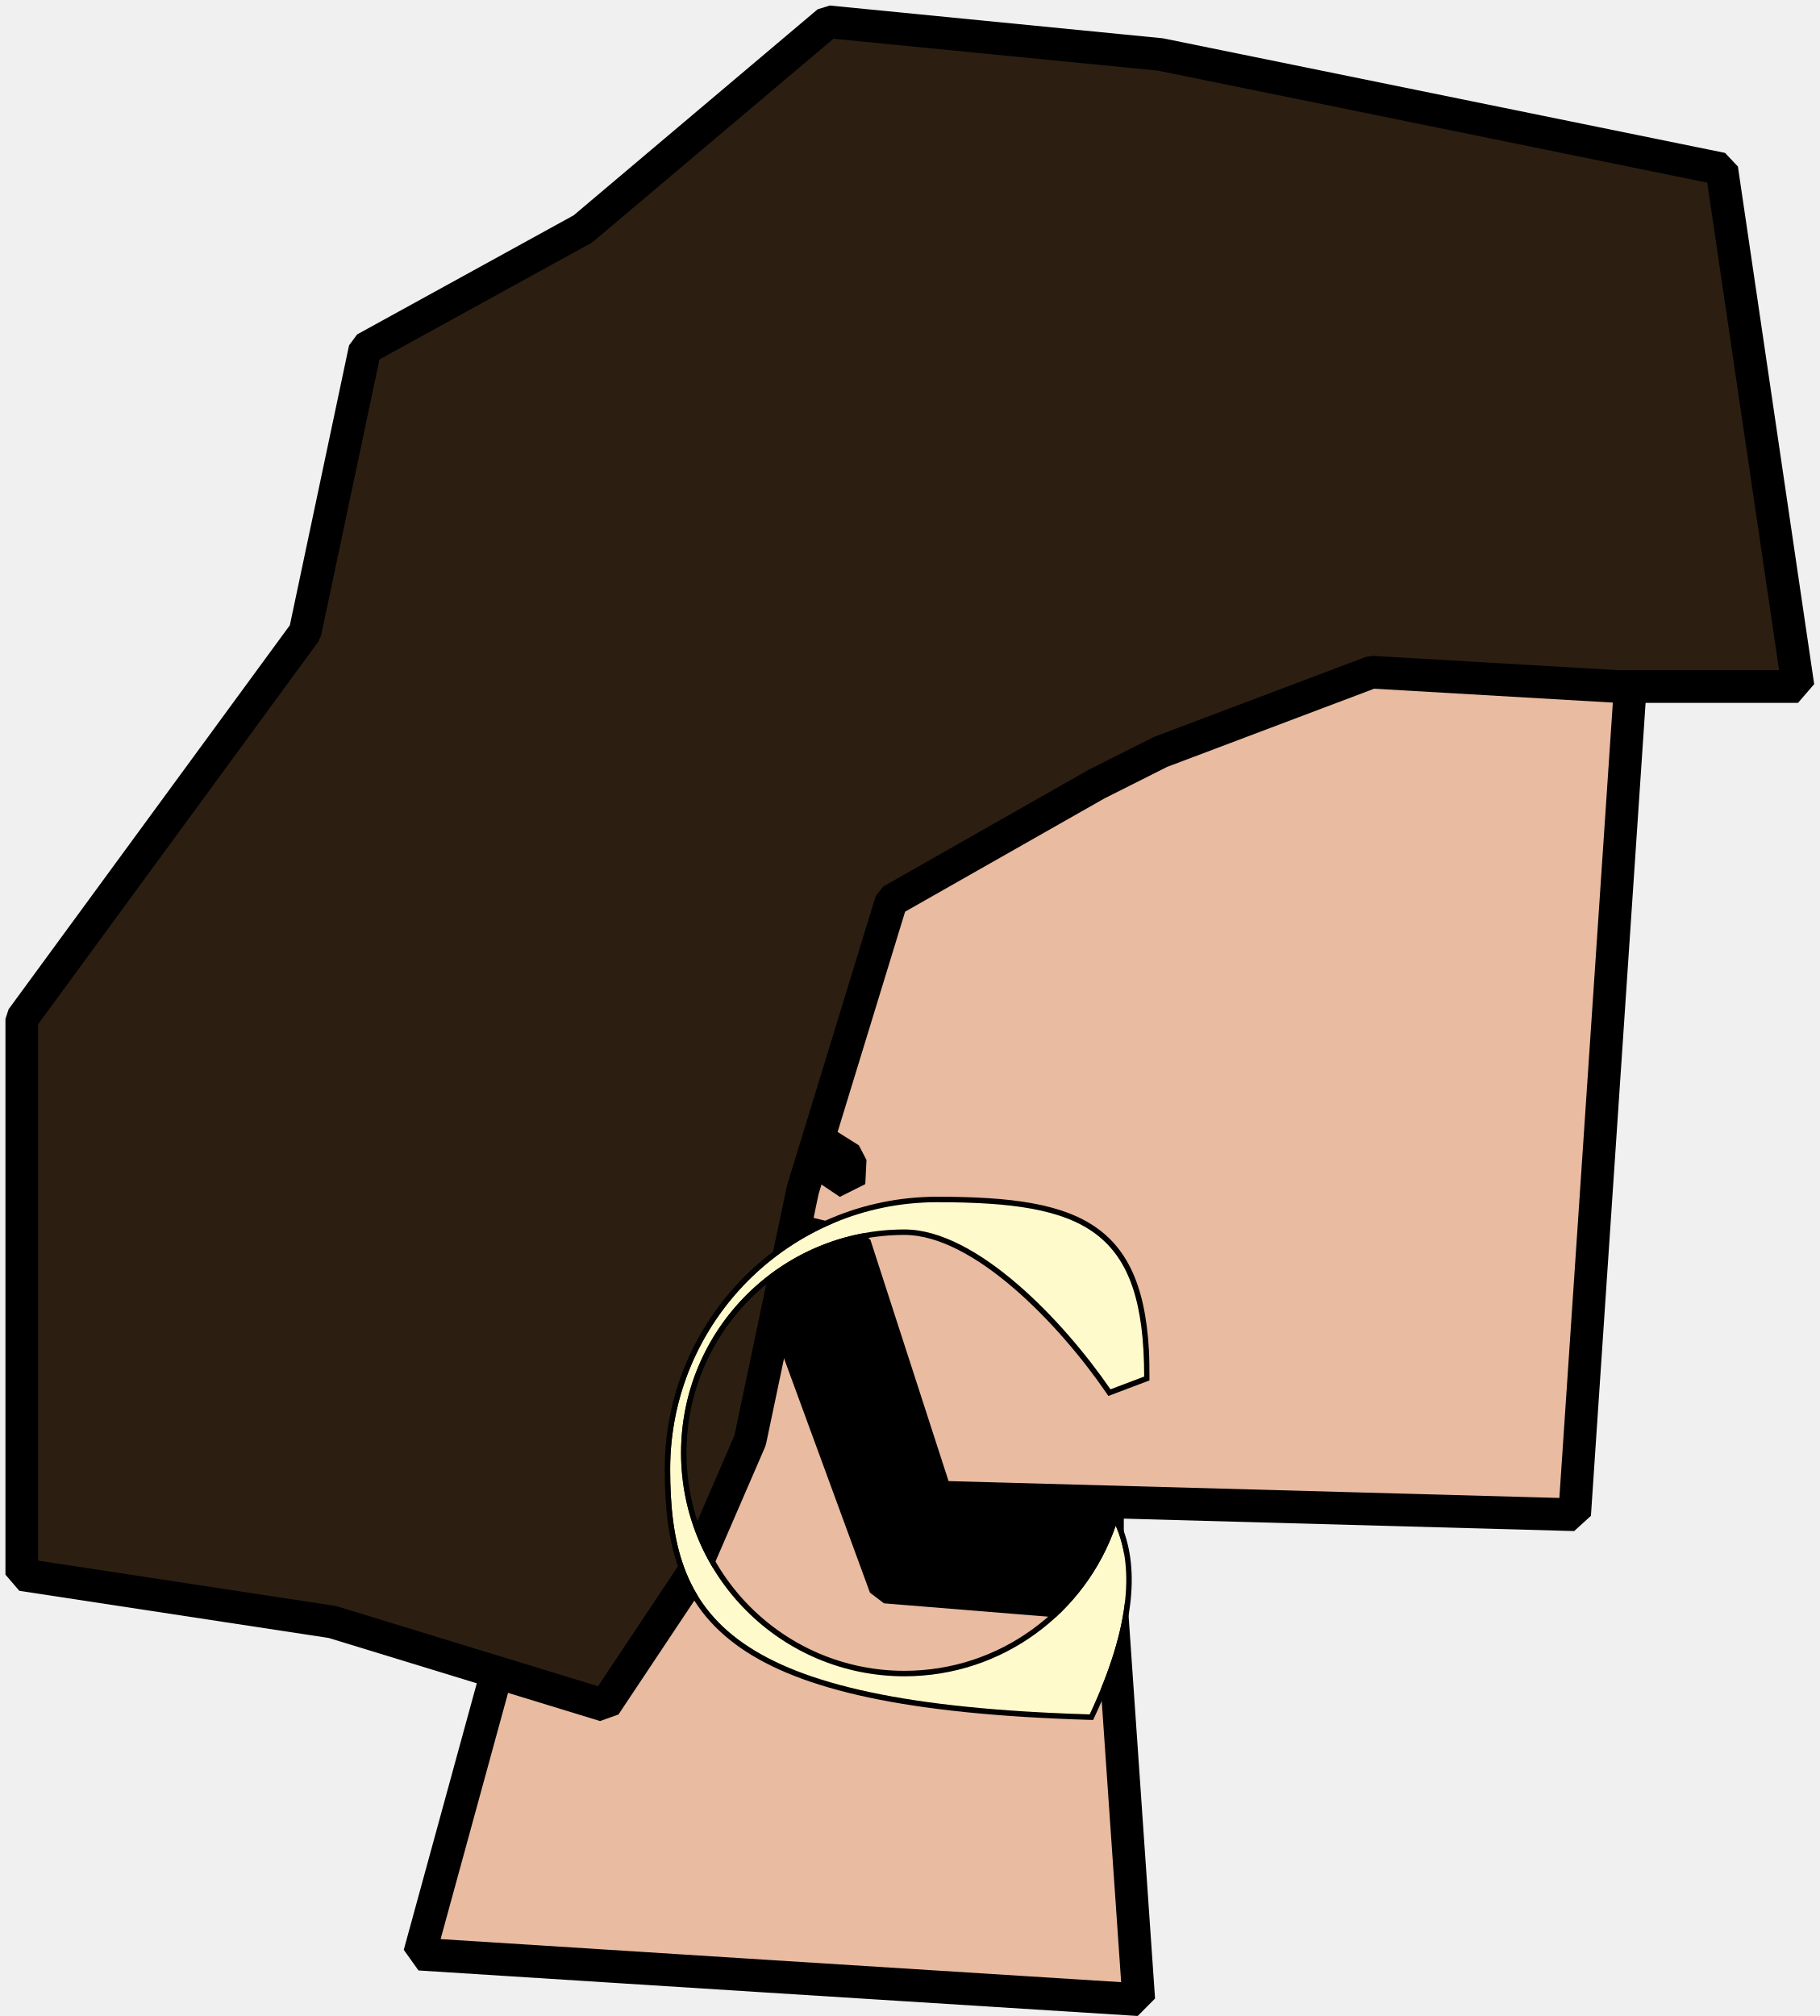
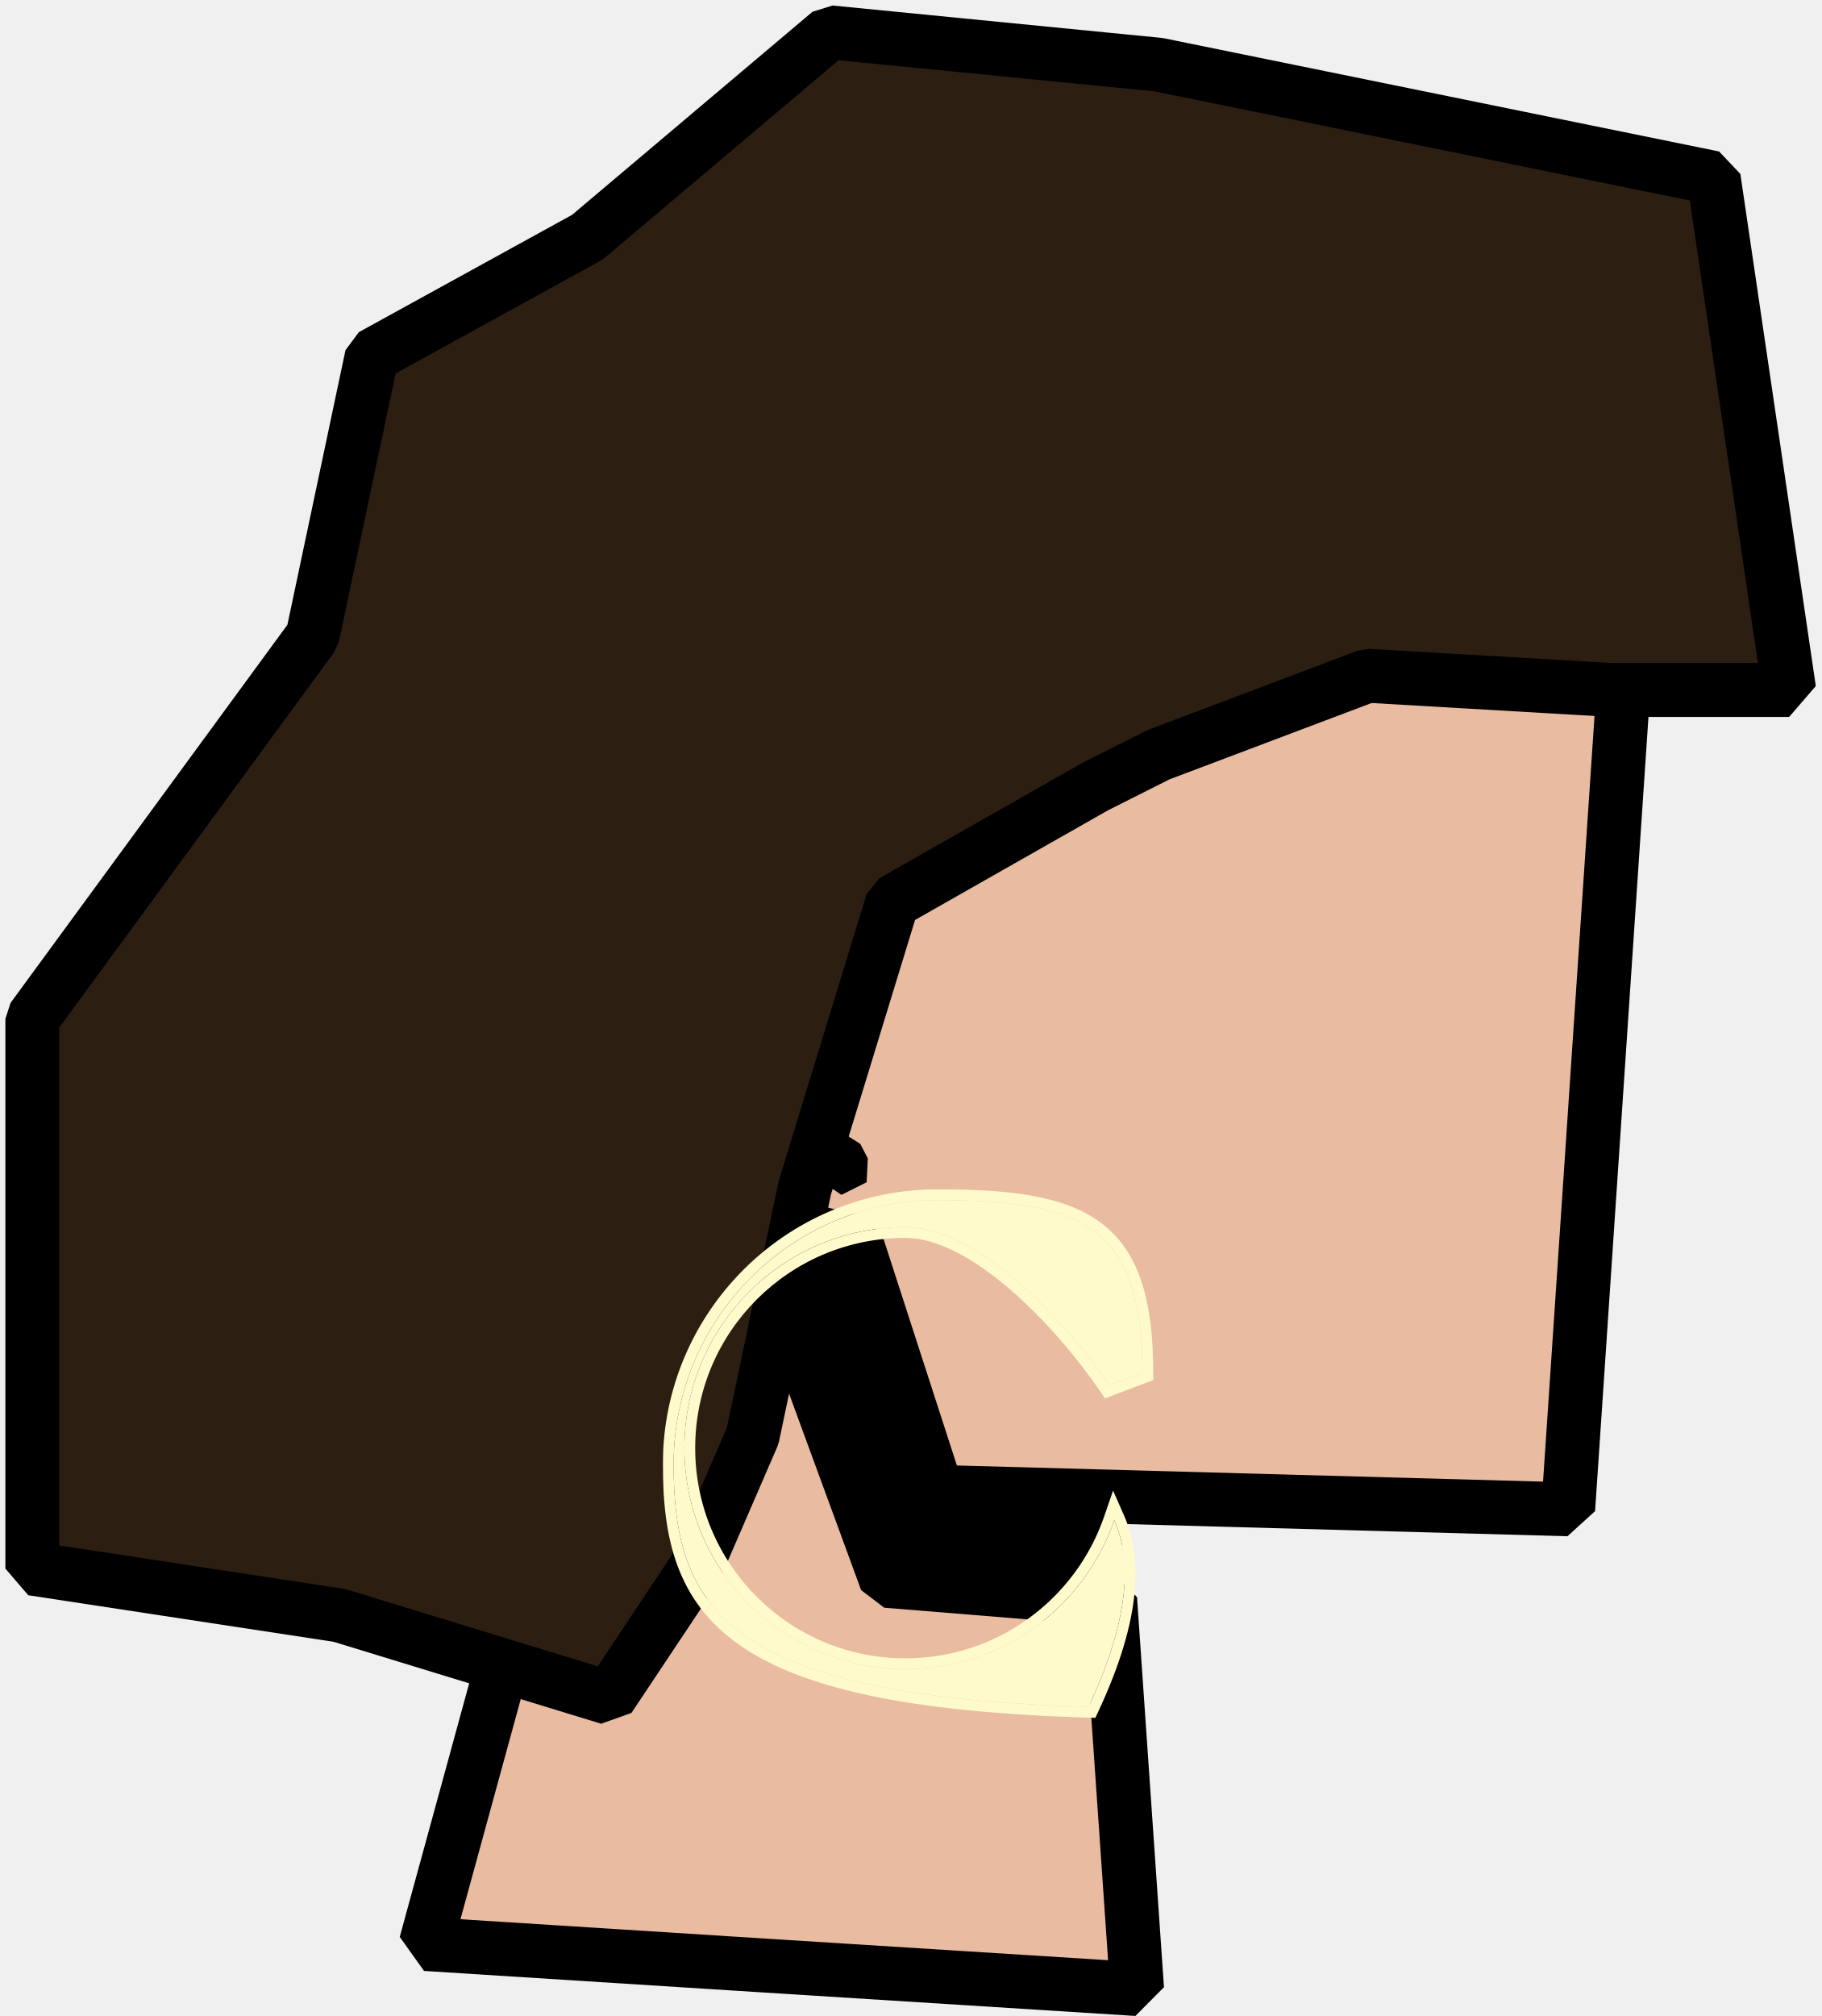
- <svg xmlns="http://www.w3.org/2000/svg" width="167" height="185" viewBox="0 0 167 185" fill="none">
-   <path d="M46.473 72.228H101.629V153.668H46.473V72.228Z" fill="black" stroke="black" stroke-width="3" stroke-miterlimit="0" stroke-linecap="square" />
-   <path d="M102 147.324L81.244 145.637L72.275 121.188L60.068 119.121L50.082 137.044L38.5 179.324L70 181.324L104.5 183.5L102 147.324Z" fill="#E9BBA1" stroke="black" stroke-width="3" stroke-miterlimit="0" stroke-linecap="square" />
-   <path d="M143.186 32.477H82.107L75.94 77.855L63.228 75.787L57.305 88.744L64.362 110.75L78.452 114.246L85.947 137.385L144.5 139L150.96 42.935L143.186 32.477Z" fill="#E9BBA1" stroke="black" stroke-width="3" stroke-miterlimit="0" stroke-linecap="square" />
-   <path d="M78.017 106.372L77.908 108.588L68.202 102.057L67.831 90.172L72.922 94.614L72.866 103.124L78.017 106.372Z" fill="#142221" stroke="black" stroke-width="3" stroke-miterlimit="0" stroke-linecap="square" />
-   <path d="M158 15.5L106.5 5L76 2L53.5 21L33.5 32L28 58L2 93.5V144.5L30.5 148.843L55.507 156.5L63.5 144.5L68.833 132.185L73.671 109.18L81.801 82.65L100.629 71.953L106.5 69L125.875 61.683L148.5 63H165L158 15.5Z" fill="#2C1F12" stroke="black" stroke-width="3" stroke-miterlimit="0" stroke-linecap="square" />
-   <mask id="path-6-outside-1_33_6185" maskUnits="userSpaceOnUse" x="60.5" y="109.32" width="45" height="49" fill="black">
-     <rect fill="white" x="60.5" y="109.32" width="45" height="49" />
-     <path fill-rule="evenodd" clip-rule="evenodd" d="M101.905 127.495C102.841 127.135 103.87 126.746 105 126.324C105 112.793 99.531 110.32 86 110.32C72.469 110.32 61.5 121.289 61.5 134.82C61.5 148.351 66.5 156.324 100 157.324C103.966 148.845 103.93 143.508 102.387 140.004C99.617 148.046 91.983 153.824 83 153.824C71.678 153.824 62.5 144.646 62.5 133.324C62.5 122.002 71.678 112.824 83 112.824C89.669 112.824 97.677 121.325 101.905 127.495Z" />
+ <svg xmlns="http://www.w3.org/2000/svg" width="169" height="187" viewBox="0 0 169 187" fill="none">
+   <path d="M47.473 73.228H102.629V154.668H47.473V73.228Z" fill="black" stroke="black" stroke-width="3" stroke-miterlimit="0" stroke-linecap="square" />
+   <path d="M103 148.324L82.244 146.637L73.275 122.188L61.068 120.121L51.082 138.044L39.5 180.324L71 182.324L105.5 184.5L103 148.324Z" fill="#E9BBA1" stroke="black" stroke-width="5" stroke-miterlimit="0" stroke-linecap="square" />
+   <path d="M144.186 33.477H83.107L76.94 78.855L64.228 76.787L58.305 89.744L65.362 111.75L79.452 115.246L86.947 138.385L145.5 140L151.96 43.935L144.186 33.477Z" fill="#E9BBA1" stroke="black" stroke-width="5" stroke-miterlimit="0" stroke-linecap="square" />
+   <path d="M79.017 107.372L78.908 109.588L69.202 103.057L68.831 91.172L73.922 95.614L73.866 104.124L79.017 107.372Z" fill="#142221" stroke="black" stroke-width="3" stroke-miterlimit="0" stroke-linecap="square" />
+   <path d="M159 16.5L107.5 6L77 3L54.5 22L34.5 33L29 59L3 94.5V145.5L31.5 149.843L56.507 157.5L64.5 145.5L69.833 133.185L74.671 110.18L82.801 83.65L101.629 72.953L107.5 70L126.875 62.683L149.5 64H166L159 16.5Z" fill="#2C1F12" stroke="black" stroke-width="5" stroke-miterlimit="0" stroke-linecap="square" />
+   <mask id="path-6-outside-1_33_6185" maskUnits="userSpaceOnUse" x="61.5" y="110.32" width="46" height="50" fill="black">
+     <rect fill="white" x="61.5" y="110.32" width="46" height="50" />
+     <path fill-rule="evenodd" clip-rule="evenodd" d="M102.905 128.495C103.841 128.135 104.87 127.746 106 127.324C106 113.793 100.531 111.32 87 111.32C73.469 111.32 62.5 122.289 62.5 135.82C62.5 149.351 67.5 157.324 101 158.324C104.966 149.845 104.93 144.508 103.387 141.004C100.617 149.046 92.983 154.824 84 154.824C72.678 154.824 63.5 145.646 63.5 134.324C63.5 123.002 72.678 113.824 84 113.824C90.669 113.824 98.677 122.325 102.905 128.495Z" />
  </mask>
-   <path fill-rule="evenodd" clip-rule="evenodd" d="M101.905 127.495C102.841 127.135 103.87 126.746 105 126.324C105 112.793 99.531 110.32 86 110.32C72.469 110.32 61.5 121.289 61.5 134.82C61.5 148.351 66.5 156.324 100 157.324C103.966 148.845 103.93 143.508 102.387 140.004C99.617 148.046 91.983 153.824 83 153.824C71.678 153.824 62.5 144.646 62.5 133.324C62.5 122.002 71.678 112.824 83 112.824C89.669 112.824 97.677 121.325 101.905 127.495Z" fill="#FFFACB" />
-   <path d="M105 126.324L105.175 126.793L105.5 126.671V126.324H105ZM101.905 127.495L101.493 127.778L101.716 128.104L102.085 127.962L101.905 127.495ZM100 157.324L99.985 157.824L100.314 157.834L100.453 157.536L100 157.324ZM102.387 140.004L102.845 139.802L102.33 138.633L101.914 139.841L102.387 140.004ZM104.825 125.856C103.694 126.277 102.663 126.667 101.725 127.028L102.085 127.962C103.018 127.602 104.046 127.214 105.175 126.793L104.825 125.856ZM86 110.82C92.777 110.82 97.364 111.45 100.273 113.647C103.137 115.81 104.5 119.602 104.5 126.324H105.5C105.5 119.516 104.128 115.305 100.875 112.849C97.668 110.427 92.754 109.82 86 109.82V110.82ZM62 134.82C62 121.565 72.745 110.82 86 110.82V109.82C72.193 109.82 61 121.013 61 134.82H62ZM100.015 156.824C83.271 156.325 73.781 154.079 68.474 150.362C63.237 146.693 62 141.526 62 134.82H61C61 141.645 62.263 147.231 67.901 151.181C73.469 155.083 83.229 157.324 99.985 157.824L100.015 156.824ZM101.929 140.205C103.39 143.522 103.483 148.697 99.547 157.112L100.453 157.536C104.449 148.993 104.47 143.494 102.845 139.802L101.929 140.205ZM101.914 139.841C99.211 147.688 91.763 153.324 83 153.324V154.324C92.203 154.324 100.022 148.404 102.86 140.167L101.914 139.841ZM83 153.324C71.954 153.324 63 144.37 63 133.324H62C62 144.922 71.402 154.324 83 154.324V153.324ZM63 133.324C63 122.278 71.954 113.324 83 113.324V112.324C71.402 112.324 62 121.726 62 133.324H63ZM83 113.324C86.146 113.324 89.696 115.345 93.041 118.225C96.366 121.087 99.397 124.72 101.493 127.778L102.317 127.212C100.184 124.1 97.097 120.398 93.694 117.467C90.311 114.554 86.523 112.324 83 112.324V113.324Z" fill="black" mask="url(#path-6-outside-1_33_6185)" />
+   <path fill-rule="evenodd" clip-rule="evenodd" d="M102.905 128.495C103.841 128.135 104.87 127.746 106 127.324C106 113.793 100.531 111.32 87 111.32C73.469 111.32 62.5 122.289 62.5 135.82C62.5 149.351 67.5 157.324 101 158.324C104.966 149.845 104.93 144.508 103.387 141.004C100.617 149.046 92.983 154.824 84 154.824C72.678 154.824 63.5 145.646 63.5 134.324C63.5 123.002 72.678 113.824 84 113.824C90.669 113.824 98.677 122.325 102.905 128.495Z" fill="#FFFACB" />
+   <path d="M106 127.324L106.349 128.261L107 128.019V127.324H106ZM102.905 128.495L102.08 129.06L102.527 129.712L103.264 129.428L102.905 128.495ZM101 158.324L100.97 159.324L101.627 159.343L101.906 158.748L101 158.324ZM103.387 141.004L104.302 140.601L103.273 138.263L102.442 140.678L103.387 141.004ZM105.651 126.387C104.518 126.809 103.485 127.2 102.546 127.562L103.264 129.428C104.196 129.069 105.222 128.682 106.349 128.261L105.651 126.387ZM87 112.32C93.789 112.32 98.212 112.962 100.972 115.046C103.642 117.062 105 120.645 105 127.324H107C107 120.473 105.624 116.053 102.177 113.45C98.82 110.915 93.742 110.32 87 110.32V112.32ZM63.5 135.82C63.5 122.842 74.021 112.32 87 112.32V110.32C72.917 110.32 61.5 121.737 61.5 135.82H63.5ZM101.03 157.325C84.292 156.825 74.936 154.578 69.761 150.952C64.725 147.424 63.5 142.467 63.5 135.82H61.5C61.5 142.705 62.775 148.5 68.614 152.59C74.314 156.584 84.208 158.823 100.97 159.324L101.03 157.325ZM102.472 141.407C103.849 144.536 104.001 149.549 100.094 157.901L101.906 158.748C105.931 150.142 106.01 144.48 104.302 140.601L102.472 141.407ZM102.442 140.678C99.806 148.329 92.543 153.824 84 153.824V155.824C93.423 155.824 101.428 149.763 104.333 141.329L102.442 140.678ZM84 153.824C73.23 153.824 64.5 145.094 64.5 134.324H62.5C62.5 146.198 72.126 155.824 84 155.824V153.824ZM64.5 134.324C64.5 123.555 73.23 114.824 84 114.824V112.824C72.126 112.824 62.5 122.45 62.5 134.324H64.5ZM84 114.824C86.957 114.824 90.389 116.74 93.715 119.604C97 122.432 100.004 126.031 102.08 129.06L103.73 127.93C101.578 124.79 98.463 121.053 95.02 118.088C91.618 115.159 87.712 112.824 84 112.824V114.824Z" fill="#FFFACB" mask="url(#path-6-outside-1_33_6185)" />
</svg>
